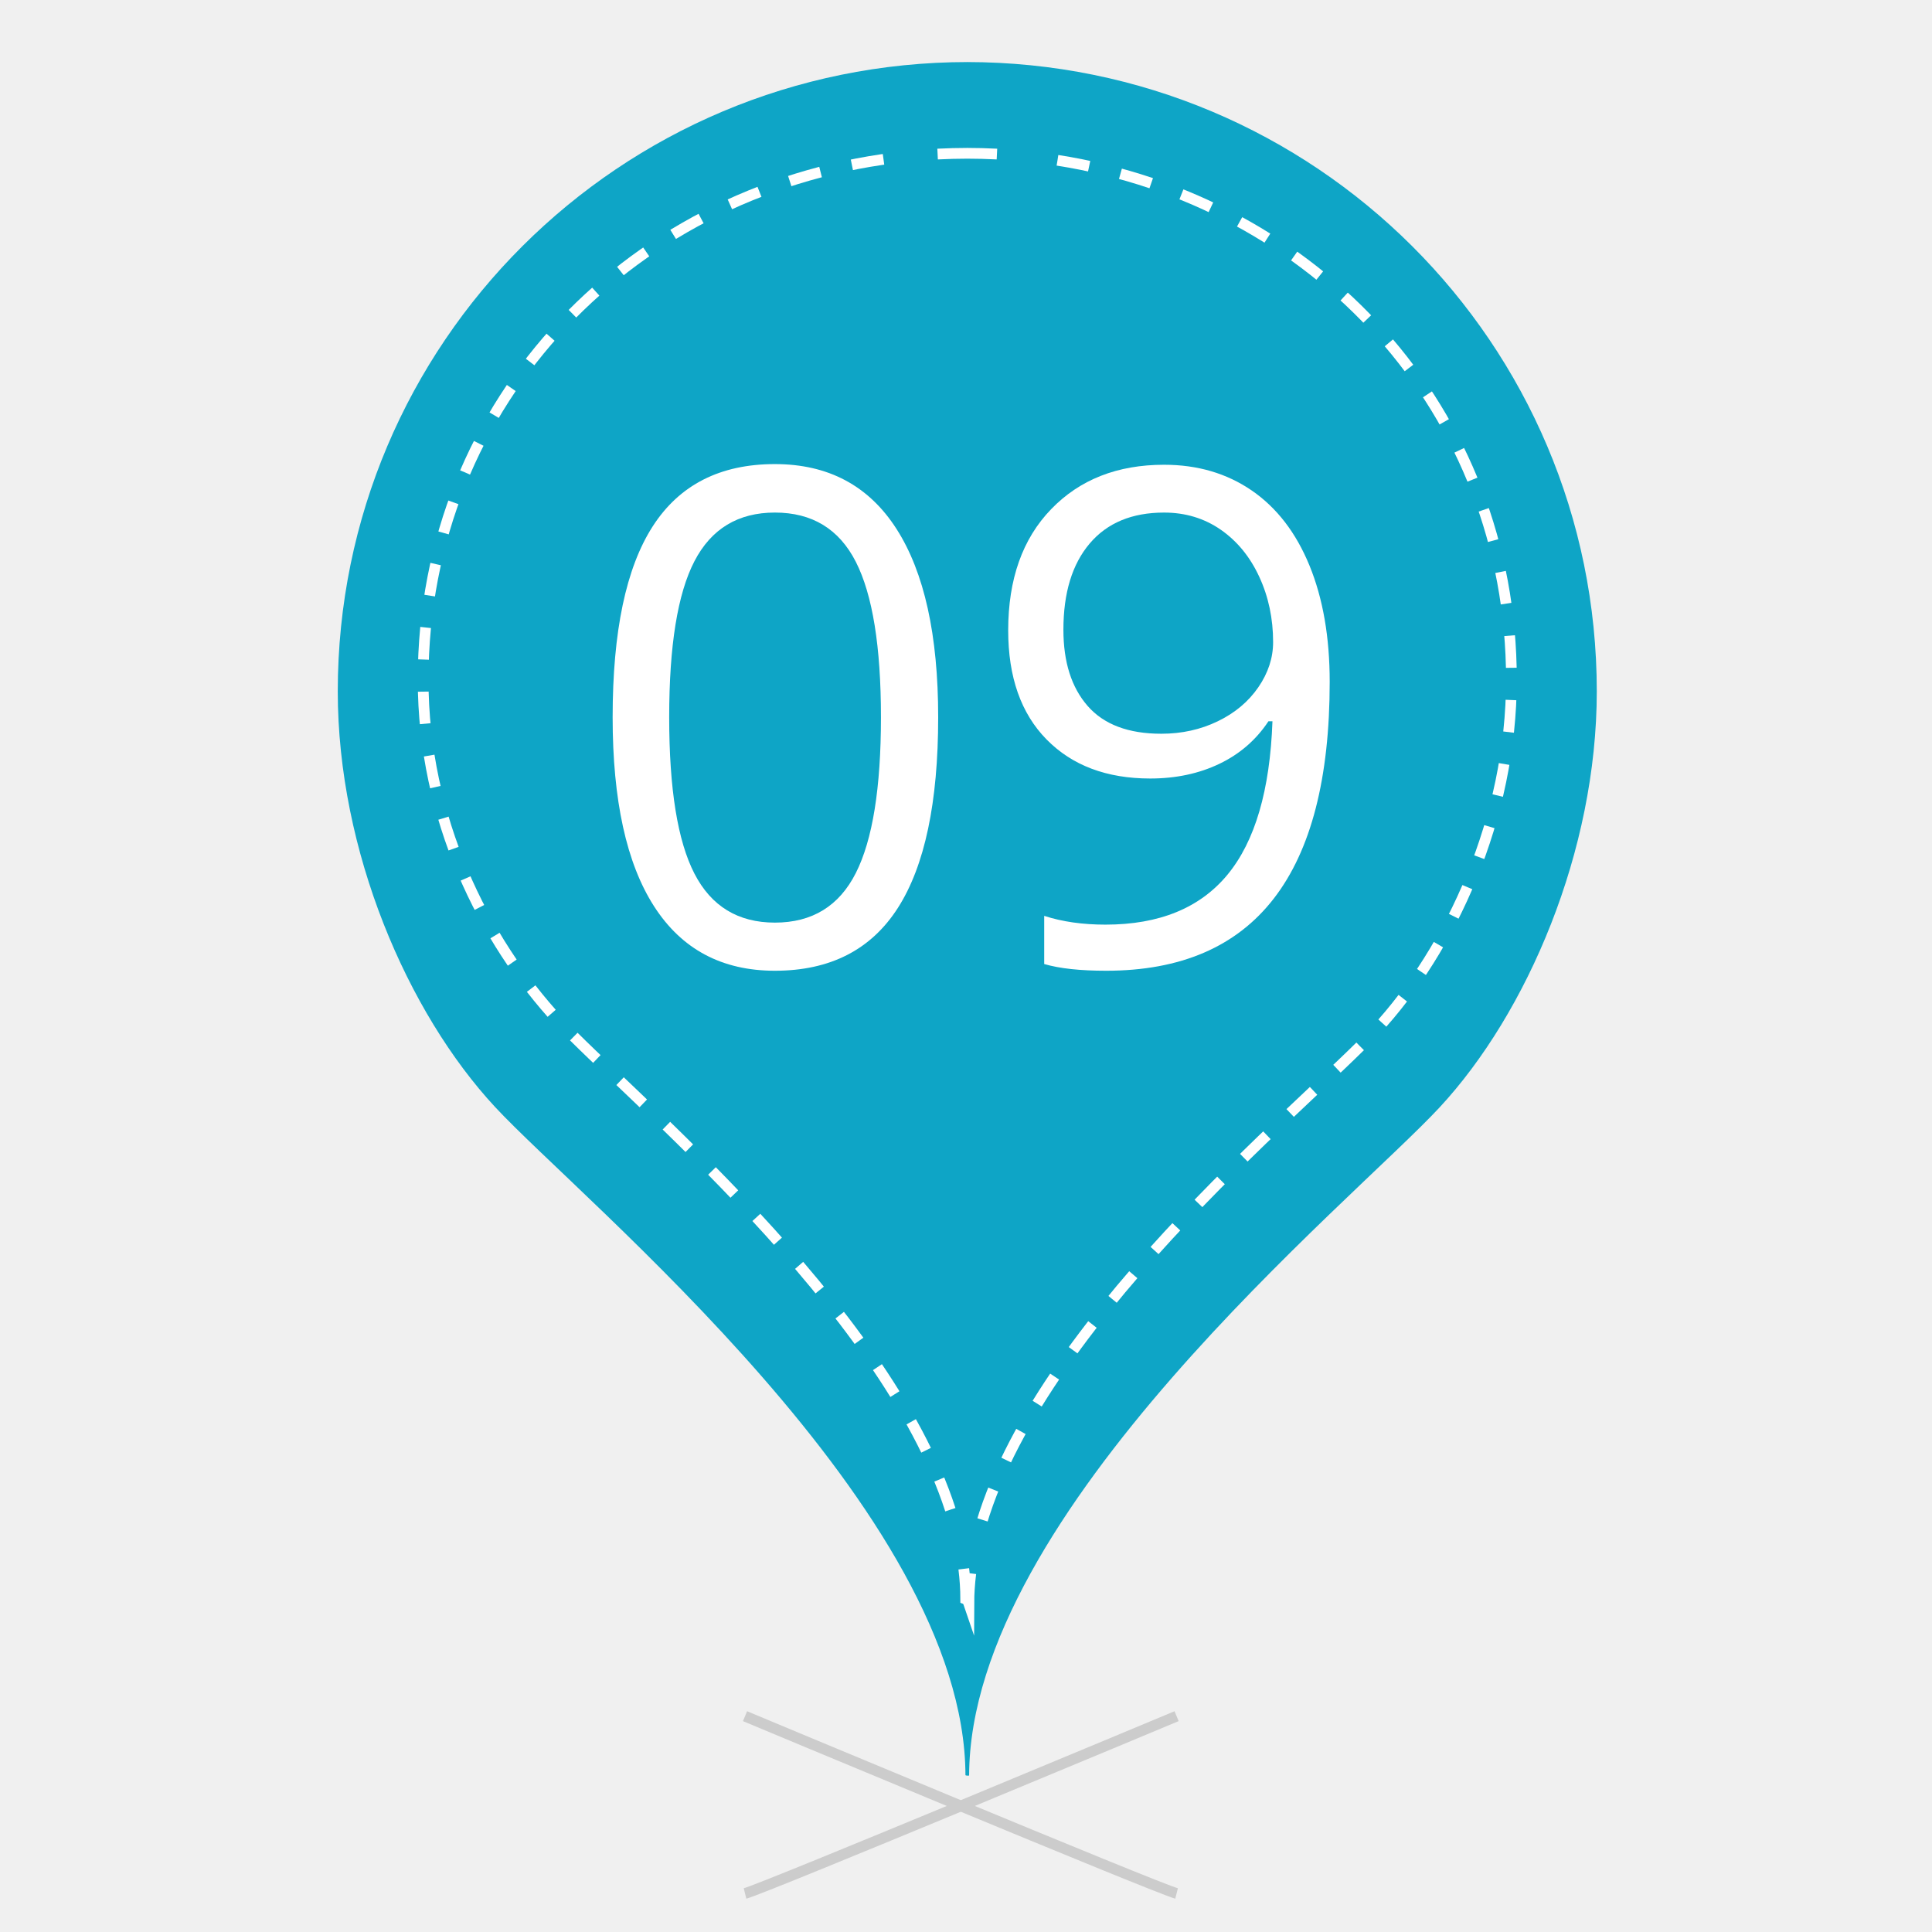
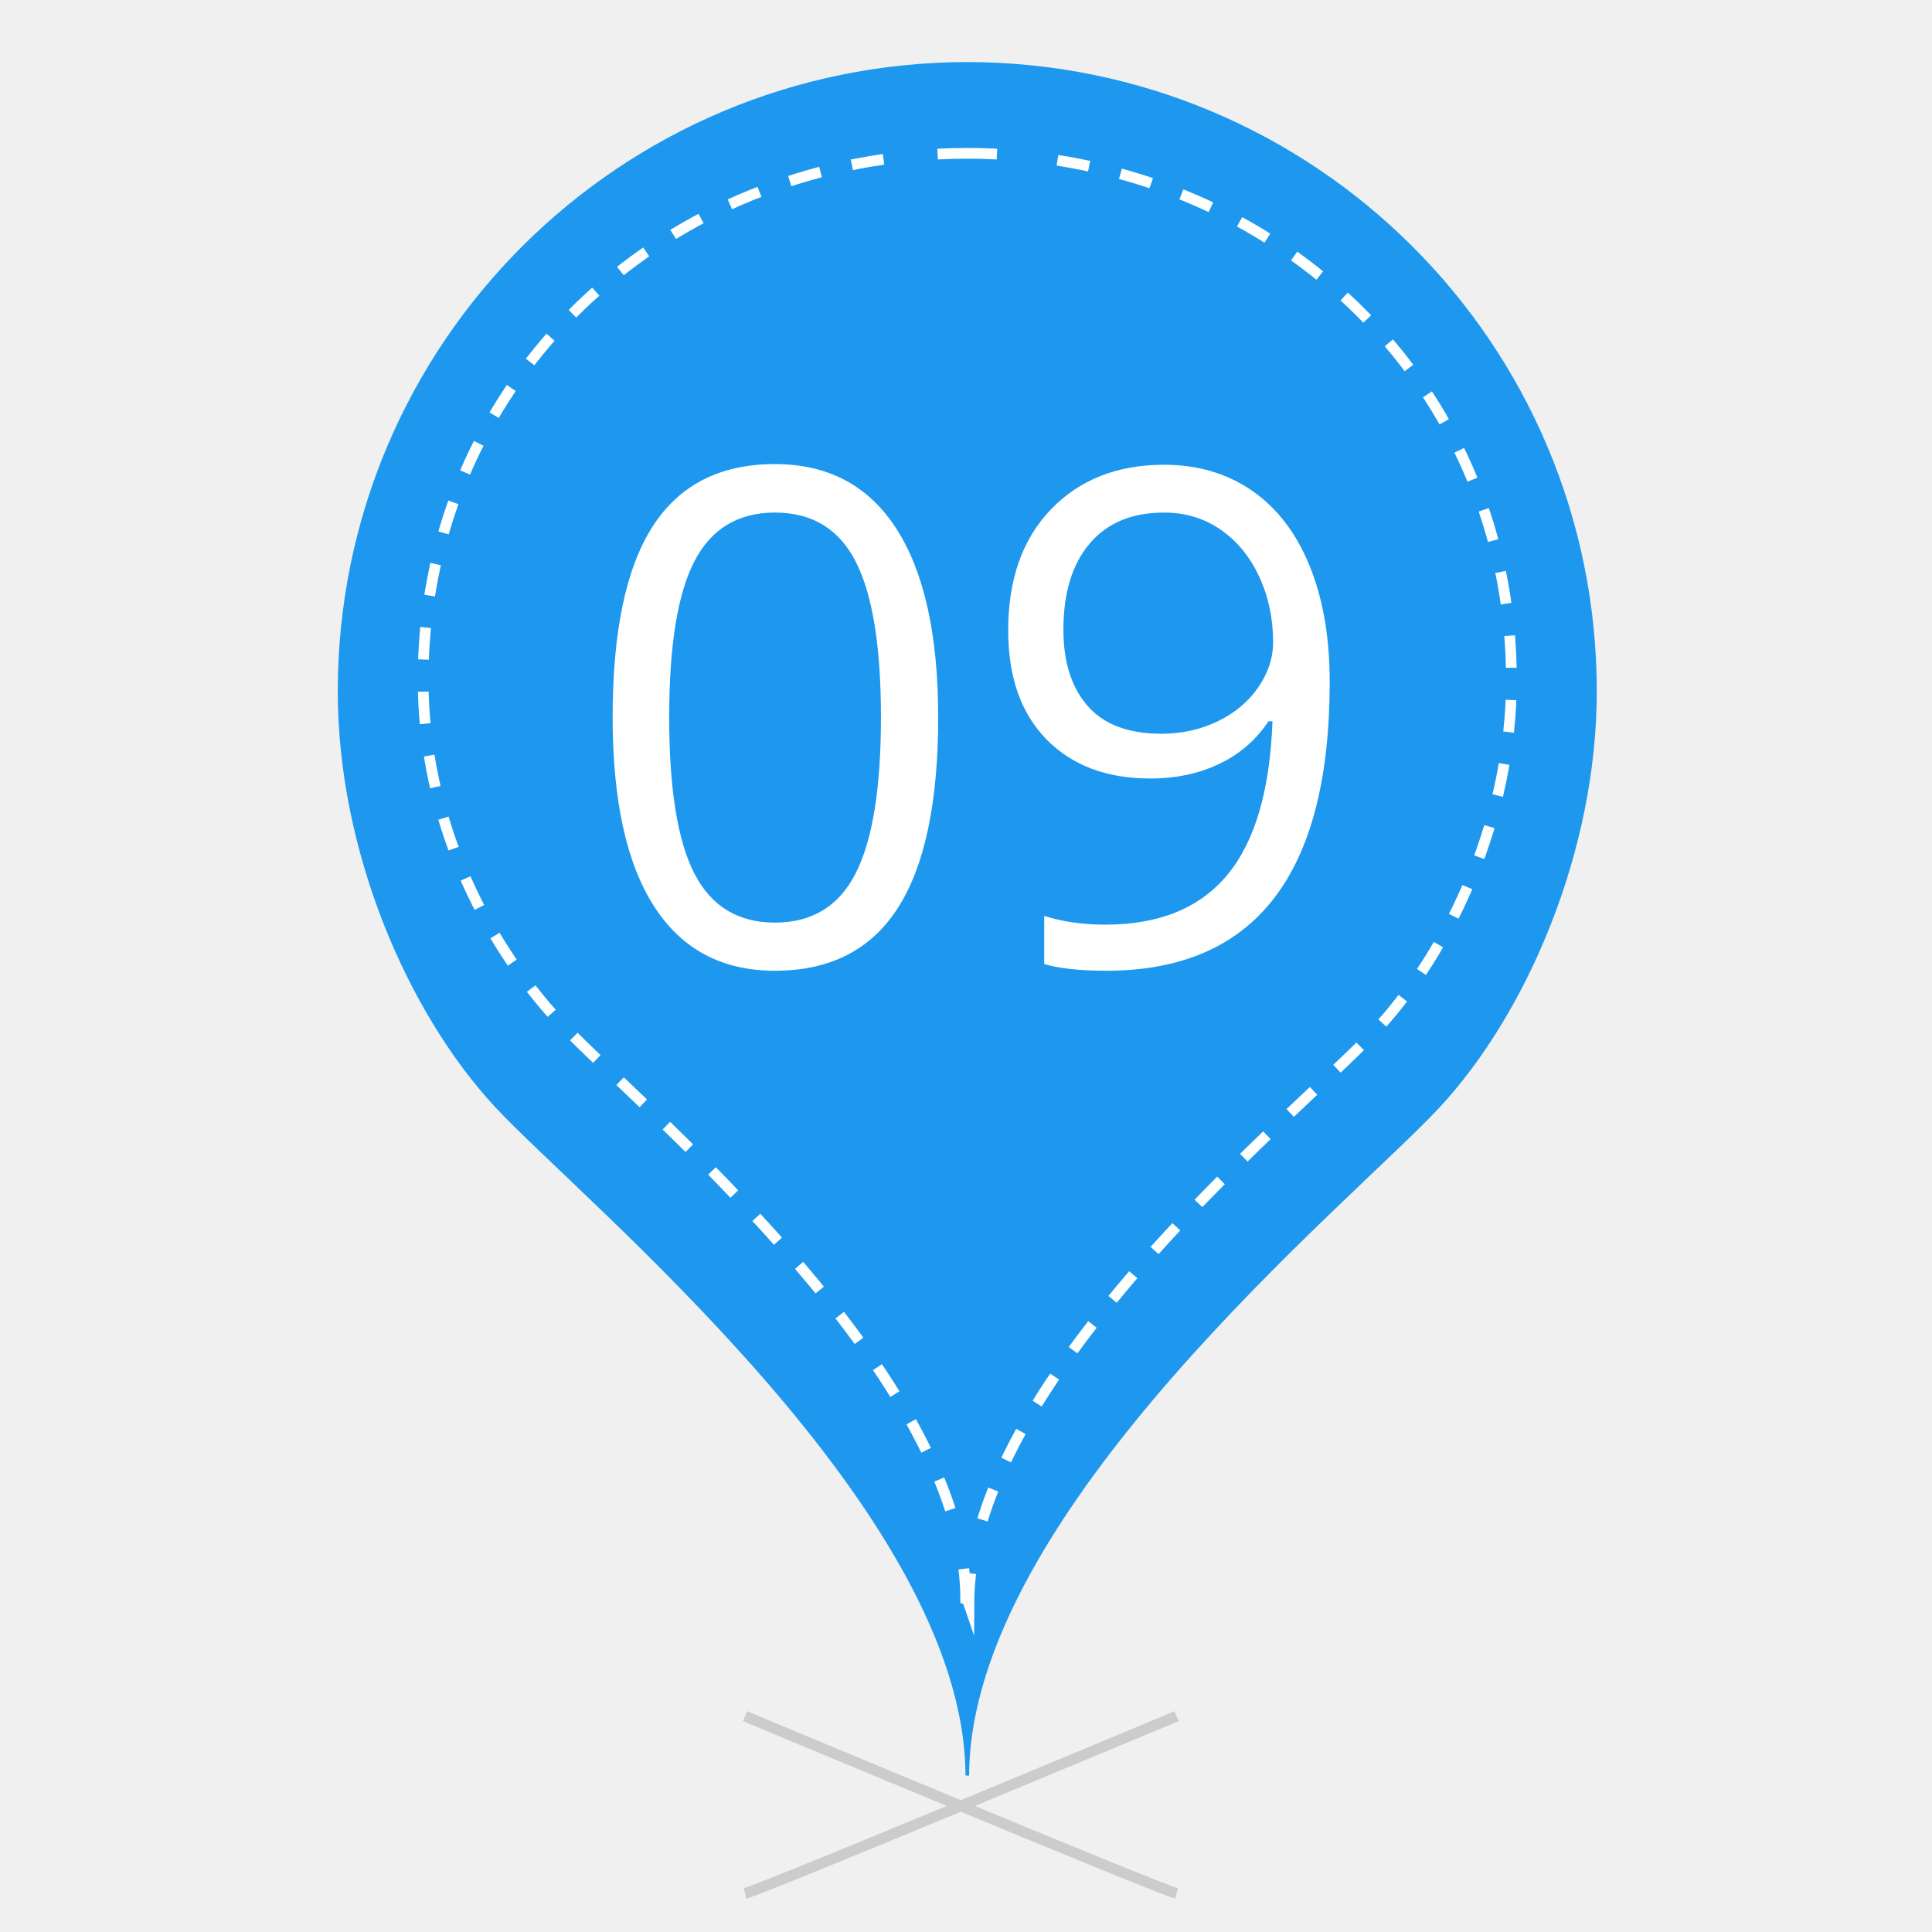
<svg xmlns="http://www.w3.org/2000/svg" version="1.1" id="Layer_1" x="0px" y="0px" width="180px" height="180px" viewBox="0 0 180 180" enable-background="new 0 0 180 180" xml:space="preserve">
  <path fill="#FFFFFF" stroke="#CCCCCC" stroke-miterlimit="10" d="M69.413,176.409c1.739-0.435,40.207-16.517,40.207-16.517" />
  <path fill="#FFFFFF" stroke="#CCCCCC" stroke-miterlimit="10" d="M109.619,176.409c-1.738-0.435-40.207-16.517-40.207-16.517" />
-   <path fill="#0EA5C6" d="M90.022,165.421l-0.073-0.028c-0.071-24.562-35.659-53.459-43.827-62.26  c-8.167-8.801-14.653-23.839-14.653-38.72c0-32.436,26.295-58.632,58.732-58.632h-0.163c32.439,0,58.731,26.196,58.731,58.634  c0,14.881-6.484,29.966-14.651,38.764c-8.169,8.8-43.756,37.678-43.828,62.238l-0.074,0.019L90.022,165.421z" />
+   <path fill="#1E98EE" d="M90.022,165.421l-0.073-0.028c-0.071-24.562-35.659-53.459-43.827-62.26  c-8.167-8.801-14.653-23.839-14.653-38.72c0-32.436,26.295-58.632,58.732-58.632h-0.163c32.438,0,58.731,26.196,58.731,58.634  c0,14.881-6.484,29.966-14.651,38.765c-8.169,8.799-43.756,37.678-43.828,62.237l-0.074,0.019L90.022,165.421z" />
  <g>
    <g>
-       <path fill="none" stroke="#FFFFFF" stroke-miterlimit="10" d="M90.447,146.589c-0.118,0.948-0.18,1.89-0.183,2.821l-0.063-0.184    l-0.167-0.217l-0.06-0.023c-0.002-0.934-0.064-1.878-0.181-2.821" />
+       <path fill="none" stroke="#FFFFFF" stroke-miterlimit="10" d="M90.447,146.589c-0.118,0.948-0.18,1.89-0.183,2.821l-0.063-0.184    l-0.167-0.218l-0.06-0.022c-0.002-0.935-0.064-1.879-0.181-2.821" />
      <path fill="none" stroke="#FFFFFF" stroke-miterlimit="10" stroke-dasharray="2.993,2.993" d="M88.542,140.654    c-6.153-19.038-30.302-38.859-36.455-45.488c-7.06-7.607-12.665-18.974-12.665-31.836c0-26.124,19.731-46.148,45.105-48.76" />
-       <path fill="none" stroke="#FFFFFF" stroke-miterlimit="10" d="M87.354,14.354c0.939-0.046,1.883-0.072,2.833-0.072H90.05    c0.949,0,1.895,0.025,2.833,0.072" />
-       <path fill="none" stroke="#FFFFFF" stroke-miterlimit="10" stroke-dasharray="3,3" d="M98.524,14.935    c24.003,3.751,42.292,23.245,42.292,48.397c0,12.862-5.606,25.088-12.666,32.693c-6.443,6.944-32.637,28.006-37.205,47.773" />
+       <path fill="none" stroke="#FFFFFF" stroke-miterlimit="10" d="M87.354,14.354c0.939-0.046,1.883-0.072,2.833-0.072H90.05    c0.949,0,1.896,0.025,2.833,0.072" />
+       <path fill="none" stroke="#FFFFFF" stroke-miterlimit="10" stroke-dasharray="3,3" d="M98.523,14.935    c24.004,3.751,42.293,23.245,42.293,48.397c0,12.862-5.606,25.088-12.666,32.693c-6.443,6.943-32.637,28.006-37.205,47.772" />
    </g>
  </g>
  <g>
    <path fill="#FFFFFF" d="M87.408,66.826c0,7.925-1.25,13.843-3.748,17.751c-2.5,3.91-6.32,5.865-11.465,5.865   c-4.934,0-8.688-2.003-11.259-6.007c-2.571-4.002-3.858-9.875-3.858-17.611c0-7.989,1.243-13.915,3.733-17.784   c2.488-3.867,6.283-5.802,11.384-5.802c4.977,0,8.756,2.018,11.338,6.053C86.115,53.327,87.408,59.172,87.408,66.826z    M62.347,66.826c0,6.67,0.784,11.526,2.352,14.568c1.569,3.041,4.066,4.564,7.496,4.564c3.471,0,5.985-1.542,7.544-4.627   c1.557-3.083,2.337-7.92,2.337-14.505c0-6.586-0.78-11.412-2.337-14.476c-1.559-3.063-4.073-4.596-7.544-4.596   c-3.428,0-5.927,1.512-7.496,4.533C63.131,55.309,62.347,60.155,62.347,66.826z" />
-     <path fill="#FFFFFF" d="M123.885,63.53c0,17.941-6.943,26.912-20.828,26.912c-2.426,0-4.348-0.208-5.771-0.626v-4.487   c1.675,0.545,3.577,0.817,5.707,0.817c5.019,0,8.808-1.554,11.372-4.657c2.563-3.106,3.956-7.867,4.187-14.288h-0.375   c-1.15,1.737-2.678,3.059-4.581,3.967c-1.901,0.909-4.044,1.364-6.431,1.364c-4.055,0-7.275-1.212-9.658-3.638   c-2.384-2.425-3.576-5.813-3.576-10.163c0-4.767,1.331-8.531,4.002-11.292c2.663-2.759,6.172-4.139,10.52-4.139   c3.116,0,5.84,0.8,8.171,2.399c2.33,1.601,4.124,3.932,5.379,6.994C123.258,55.758,123.885,59.372,123.885,63.53z M108.452,47.755   c-2.991,0-5.301,0.963-6.931,2.886c-1.632,1.925-2.446,4.6-2.446,8.029c0,3.01,0.751,5.378,2.259,7.103   c1.506,1.724,3.791,2.588,6.864,2.588c1.905,0,3.659-0.387,5.257-1.161c1.6-0.772,2.858-1.829,3.779-3.167   c0.919-1.338,1.379-2.741,1.379-4.204c0-2.196-0.427-4.223-1.288-6.085c-0.856-1.861-2.056-3.325-3.588-4.391   C112.2,48.288,110.439,47.755,108.452,47.755z" />
+     <path fill="#FFFFFF" d="M123.885,63.53c0,17.941-6.943,26.912-20.828,26.912c-2.426,0-4.348-0.208-5.771-0.626v-4.487   c1.675,0.545,3.577,0.817,5.707,0.817c5.019,0,8.808-1.554,11.372-4.657c2.563-3.106,3.955-7.867,4.188-14.288h-0.375   c-1.15,1.737-2.679,3.059-4.582,3.967c-1.9,0.909-4.043,1.364-6.431,1.364c-4.056,0-7.274-1.212-9.658-3.638   c-2.384-2.425-3.575-5.813-3.575-10.163c0-4.767,1.33-8.531,4.002-11.292c2.662-2.759,6.172-4.139,10.52-4.139   c3.115,0,5.84,0.8,8.171,2.399c2.33,1.601,4.124,3.932,5.379,6.994C123.258,55.758,123.885,59.372,123.885,63.53z M108.452,47.755   c-2.991,0-5.302,0.963-6.931,2.886c-1.633,1.925-2.446,4.6-2.446,8.029c0,3.01,0.751,5.378,2.259,7.103   c1.506,1.724,3.791,2.588,6.864,2.588c1.905,0,3.659-0.387,5.257-1.161c1.6-0.772,2.857-1.829,3.779-3.167   c0.918-1.338,1.379-2.741,1.379-4.204c0-2.196-0.428-4.223-1.288-6.085c-0.856-1.861-2.056-3.325-3.589-4.391   C112.2,48.288,110.439,47.755,108.452,47.755z" />
  </g>
</svg>
